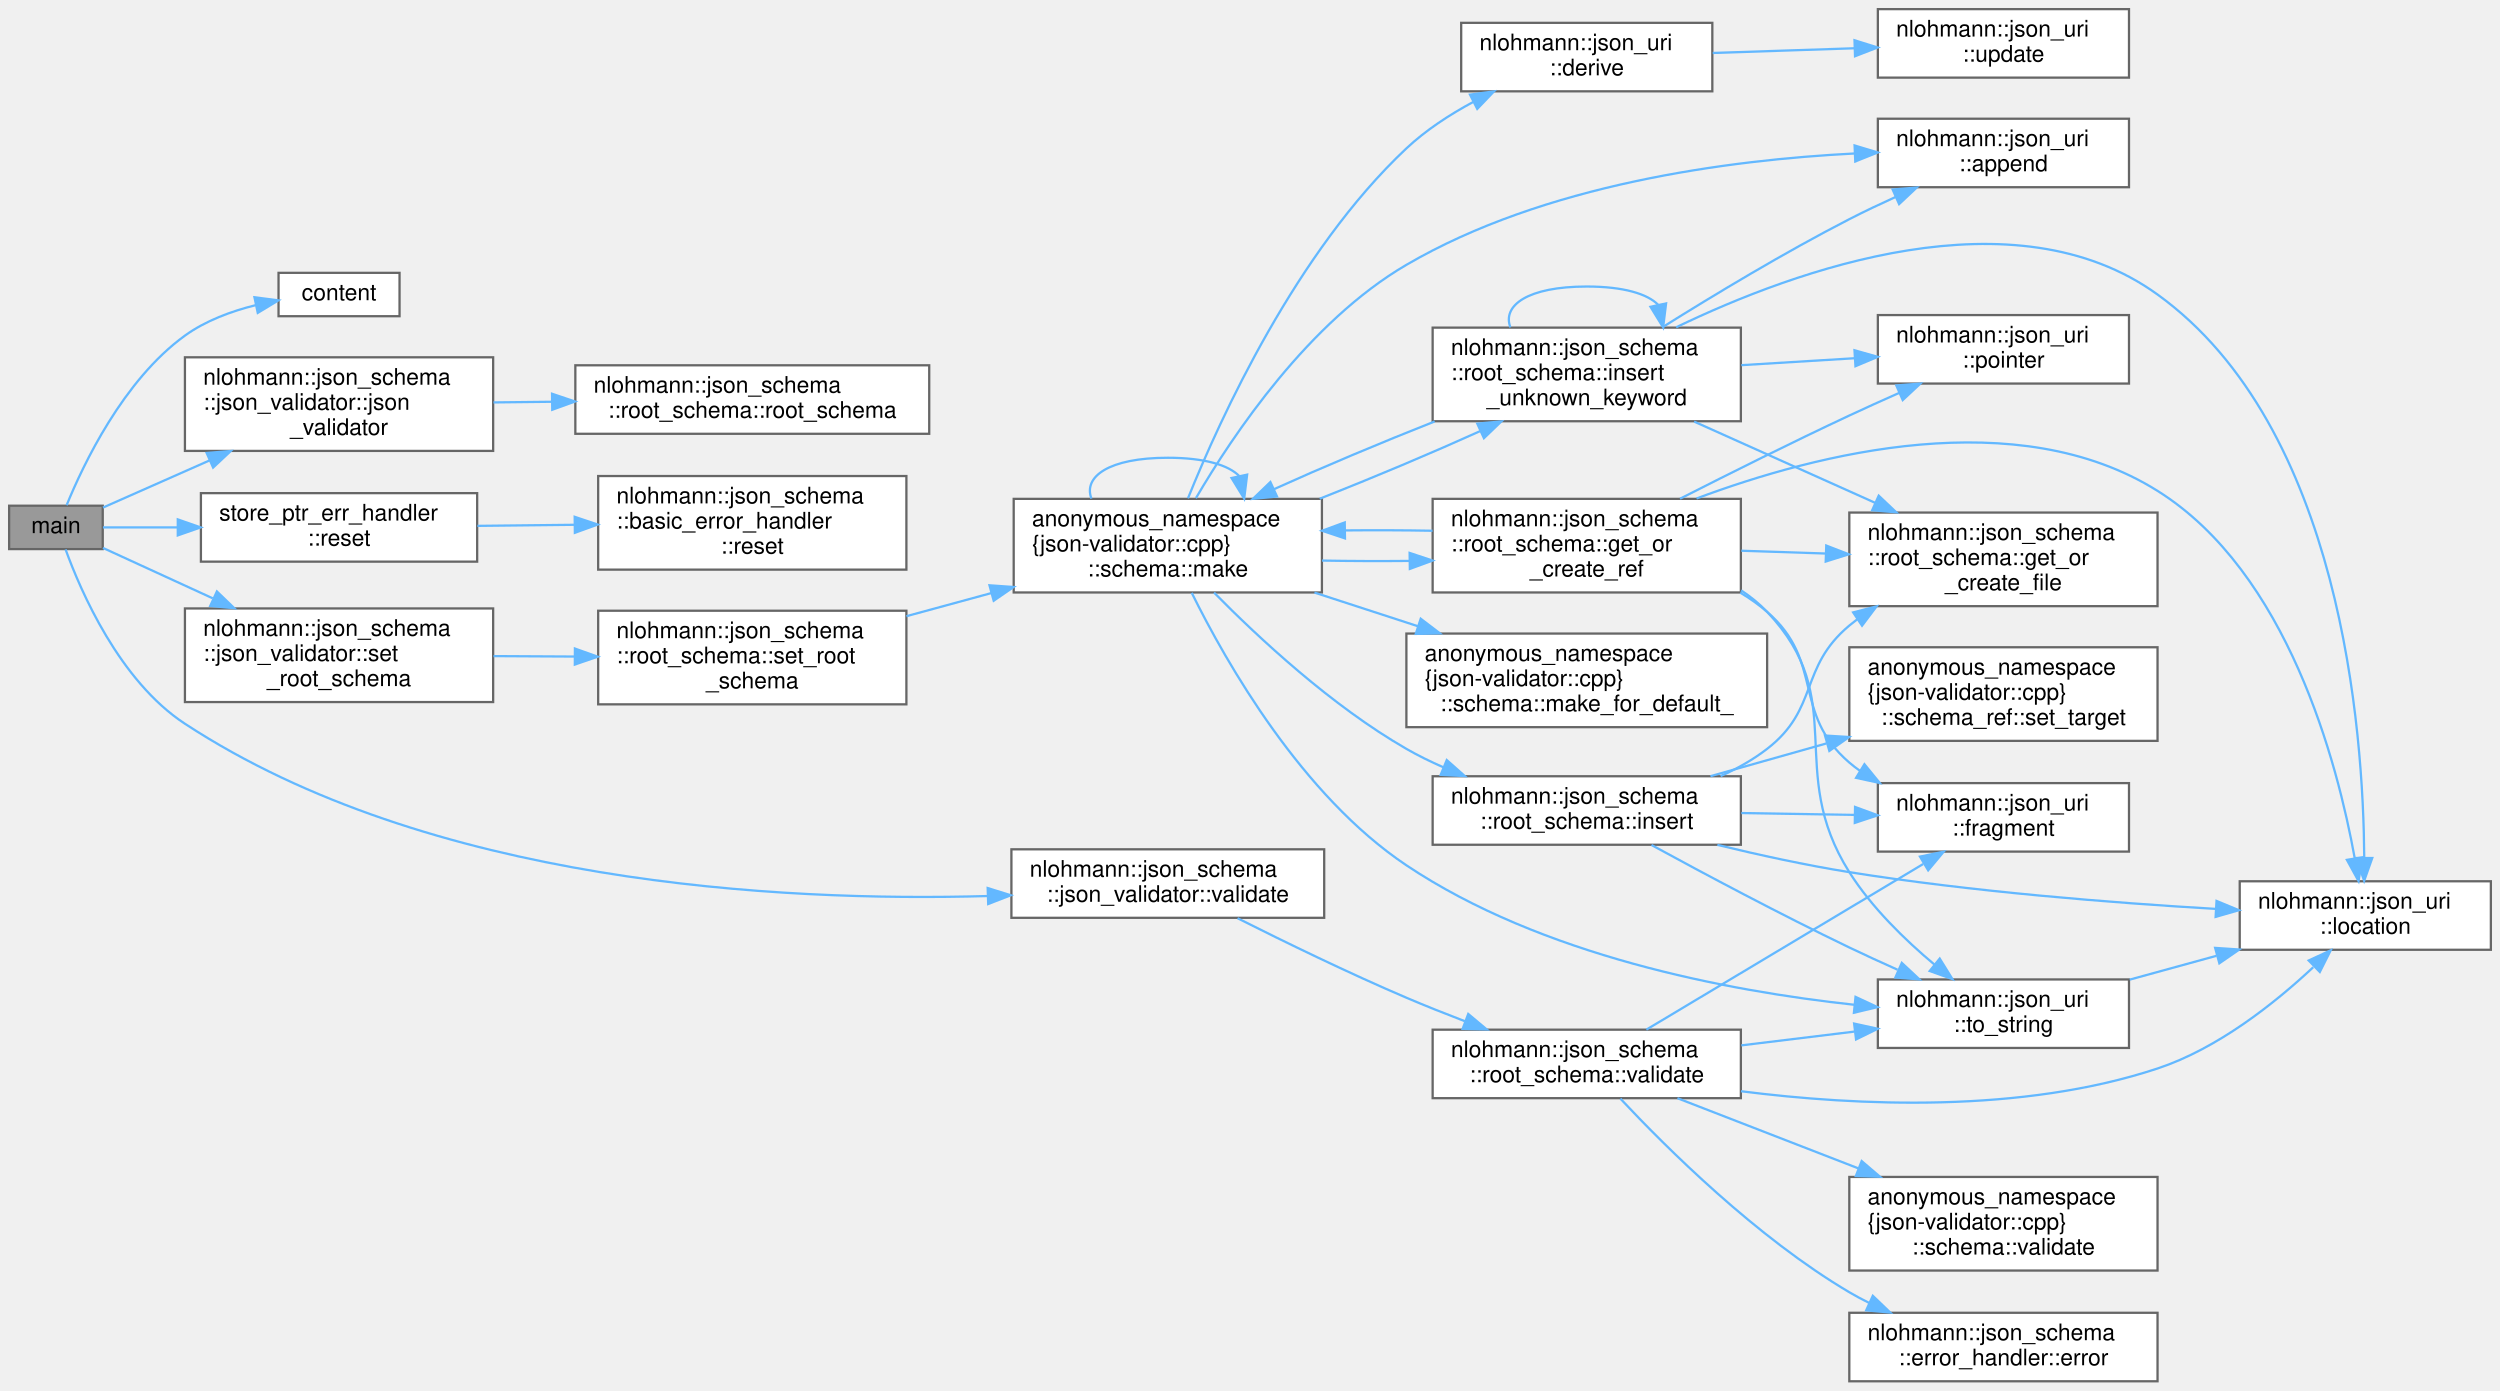
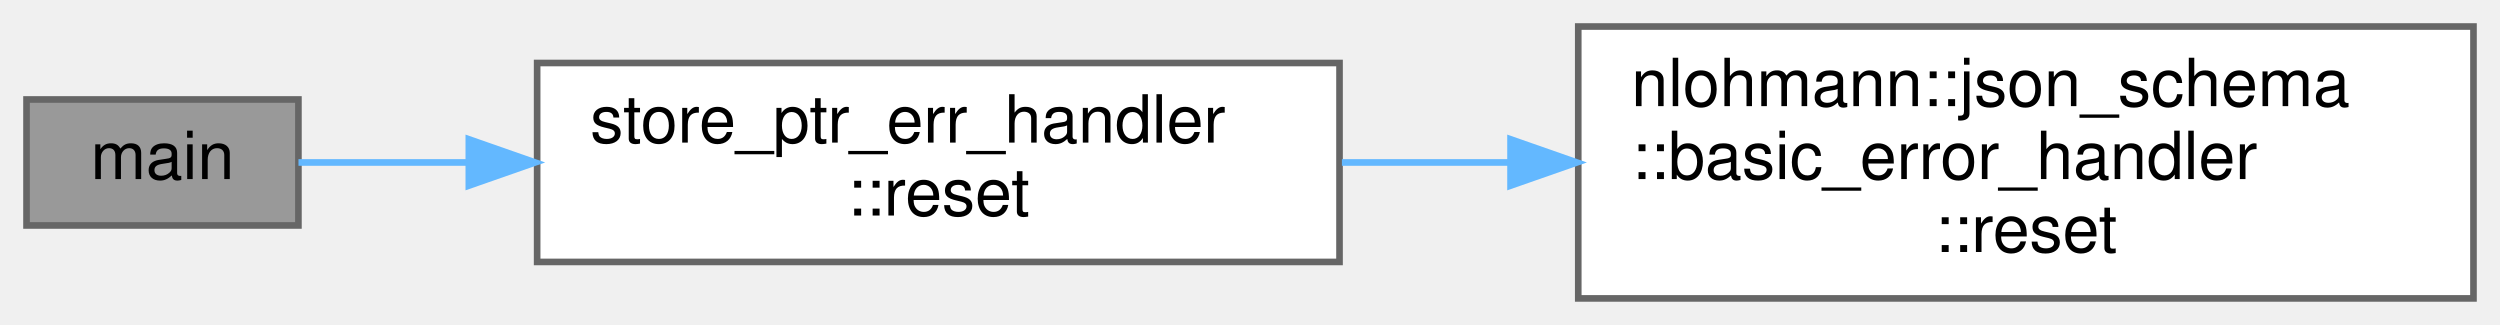
- <svg xmlns="http://www.w3.org/2000/svg" xmlns:xlink="http://www.w3.org/1999/xlink" width="1095pt" height="609pt" viewBox="0.00 0.00 1095.00 609.00">
-   <g id="graph0" class="graph" transform="scale(1 1) rotate(0) translate(4 605)">
+ <svg xmlns="http://www.w3.org/2000/svg" xmlns:xlink="http://www.w3.org/1999/xlink" width="377pt" height="49pt" viewBox="0.00 0.00 377.00 49.00">
+   <g id="graph0" class="graph" transform="scale(1 1) rotate(0) translate(4 45)">
    <g id="Node000001" class="node">
      <g id="a_Node000001">
        <a xlink:title=" ">
-           <polygon fill="#999999" stroke="#666666" points="41,-383.5 0,-383.5 0,-364.5 41,-364.5 41,-383.5" />
-           <text text-anchor="middle" x="20.5" y="-371.5" font-family="Helvetica,sans-Serif" font-size="10.00">main</text>
+           <polygon fill="#999999" stroke="#666666" points="41,-30 0,-30 0,-11 41,-11 41,-30" />
+           <text text-anchor="middle" x="20.5" y="-18" font-family="Helvetica,sans-Serif" font-size="10.00">main</text>
        </a>
      </g>
    </g>
    <g id="Node000002" class="node">
      <g id="a_Node000002">
-         <a xlink:href="binary-validation_8cpp.html#a8d1a5048d05f0864ffbc9534516e13a5" target="_top" xlink:title=" ">
-           <polygon fill="white" stroke="#666666" points="171,-485.5 118,-485.5 118,-466.5 171,-466.5 171,-485.5" />
-           <text text-anchor="middle" x="144.5" y="-473.5" font-family="Helvetica,sans-Serif" font-size="10.00">content</text>
+         <a xlink:href="classstore__ptr__err__handler.html#aa0d1c04e90196bbfe464de25bc2c8cf9" target="_top" xlink:title=" ">
+           <polygon fill="white" stroke="#666666" points="198,-35.5 77,-35.5 77,-5.5 198,-5.5 198,-35.5" />
+           <text text-anchor="start" x="85" y="-23.5" font-family="Helvetica,sans-Serif" font-size="10.00">store_ptr_err_handler</text>
+           <text text-anchor="middle" x="137.5" y="-12.5" font-family="Helvetica,sans-Serif" font-size="10.00">::reset</text>
        </a>
      </g>
    </g>
    <g id="edge1_Node000001_Node000002" class="edge">
      <g id="a_edge1_Node000001_Node000002">
        <a xlink:title=" ">
-           <path fill="none" stroke="#63b8ff" d="M25.18,-383.71C32.36,-401.31 49.94,-438.45 77,-458 86.04,-464.53 97.31,-468.69 107.99,-471.34" />
-           <polygon fill="#63b8ff" stroke="#63b8ff" points="107.45,-474.8 117.96,-473.45 108.9,-467.96 107.45,-474.8" />
+           <path fill="none" stroke="#63b8ff" d="M41.01,-20.5C48.35,-20.5 57.19,-20.5 66.48,-20.5" />
+           <polygon fill="#63b8ff" stroke="#63b8ff" points="66.7,-24 76.7,-20.5 66.7,-17 66.7,-24" />
        </a>
      </g>
    </g>
    <g id="Node000003" class="node">
      <g id="a_Node000003">
-         <a xlink:href="classnlohmann_1_1json__schema_1_1json__validator.html#aa0aea93f3507f78008cba94fb7e81799" target="_top" xlink:title=" ">
-           <polygon fill="white" stroke="#666666" points="212,-448.5 77,-448.5 77,-407.5 212,-407.5 212,-448.5" />
-           <text text-anchor="start" x="85" y="-436.5" font-family="Helvetica,sans-Serif" font-size="10.00">nlohmann::json_schema</text>
-           <text text-anchor="start" x="85" y="-425.5" font-family="Helvetica,sans-Serif" font-size="10.00">::json_validator::json</text>
-           <text text-anchor="middle" x="144.5" y="-414.5" font-family="Helvetica,sans-Serif" font-size="10.00">_validator</text>
+         <a xlink:href="classnlohmann_1_1json__schema_1_1basic__error__handler.html#ac174744b79e01d843276b3c47d5b62ad" target="_top" xlink:title=" ">
+           <polygon fill="white" stroke="#666666" points="369,-41 234,-41 234,0 369,0 369,-41" />
+           <text text-anchor="start" x="242" y="-29" font-family="Helvetica,sans-Serif" font-size="10.00">nlohmann::json_schema</text>
+           <text text-anchor="start" x="242" y="-18" font-family="Helvetica,sans-Serif" font-size="10.00">::basic_error_handler</text>
+           <text text-anchor="middle" x="301.5" y="-7" font-family="Helvetica,sans-Serif" font-size="10.00">::reset</text>
        </a>
      </g>
    </g>
-     <g id="edge2_Node000001_Node000003" class="edge">
-       <g id="a_edge2_Node000001_Node000003">
+     <g id="edge2_Node000002_Node000003" class="edge">
+       <g id="a_edge2_Node000002_Node000003">
        <a xlink:title=" ">
-           <path fill="none" stroke="#63b8ff" d="M41.1,-382.68C53.83,-388.31 71.12,-395.96 87.86,-403.37" />
-           <polygon fill="#63b8ff" stroke="#63b8ff" points="86.51,-406.6 97.07,-407.45 89.34,-400.2 86.51,-406.6" />
-         </a>
-       </g>
-     </g>
-     <g id="Node000005" class="node">
-       <g id="a_Node000005">
-         <a xlink:href="classstore__ptr__err__handler.html#aa0d1c04e90196bbfe464de25bc2c8cf9" target="_top" xlink:title=" ">
-           <polygon fill="white" stroke="#666666" points="205,-389 84,-389 84,-359 205,-359 205,-389" />
-           <text text-anchor="start" x="92" y="-377" font-family="Helvetica,sans-Serif" font-size="10.00">store_ptr_err_handler</text>
-           <text text-anchor="middle" x="144.5" y="-366" font-family="Helvetica,sans-Serif" font-size="10.00">::reset</text>
-         </a>
-       </g>
-     </g>
-     <g id="edge4_Node000001_Node000005" class="edge">
-       <g id="a_edge4_Node000001_Node000005">
-         <a xlink:title=" ">
-           <path fill="none" stroke="#63b8ff" d="M41.1,-374C50.26,-374 61.77,-374 73.74,-374" />
-           <polygon fill="#63b8ff" stroke="#63b8ff" points="73.87,-377.5 83.87,-374 73.87,-370.5 73.87,-377.5" />
-         </a>
-       </g>
-     </g>
-     <g id="Node000007" class="node">
-       <g id="a_Node000007">
-         <a xlink:href="classnlohmann_1_1json__schema_1_1json__validator.html#a13e1d3029c8953bb9c7d1879382edb03" target="_top" xlink:title=" ">
-           <polygon fill="white" stroke="#666666" points="212,-338.5 77,-338.5 77,-297.5 212,-297.5 212,-338.5" />
-           <text text-anchor="start" x="85" y="-326.5" font-family="Helvetica,sans-Serif" font-size="10.00">nlohmann::json_schema</text>
-           <text text-anchor="start" x="85" y="-315.5" font-family="Helvetica,sans-Serif" font-size="10.00">::json_validator::set</text>
-           <text text-anchor="middle" x="144.5" y="-304.5" font-family="Helvetica,sans-Serif" font-size="10.00">_root_schema</text>
-         </a>
-       </g>
-     </g>
-     <g id="edge6_Node000001_Node000007" class="edge">
-       <g id="a_edge6_Node000001_Node000007">
-         <a xlink:title=" ">
-           <path fill="none" stroke="#63b8ff" d="M41.1,-365C54.17,-359 72.05,-350.8 89.2,-342.92" />
-           <polygon fill="#63b8ff" stroke="#63b8ff" points="91,-345.95 98.63,-338.6 88.08,-339.59 91,-345.95" />
-         </a>
-       </g>
-     </g>
-     <g id="Node000023" class="node">
-       <g id="a_Node000023">
-         <a xlink:href="classnlohmann_1_1json__schema_1_1json__validator.html#ae330a21f43f257fec1d8109f51827706" target="_top" xlink:title=" ">
-           <polygon fill="white" stroke="#666666" points="576,-233 439,-233 439,-203 576,-203 576,-233" />
-           <text text-anchor="start" x="447" y="-221" font-family="Helvetica,sans-Serif" font-size="10.00">nlohmann::json_schema</text>
-           <text text-anchor="middle" x="507.5" y="-210" font-family="Helvetica,sans-Serif" font-size="10.00">::json_validator::validate</text>
-         </a>
-       </g>
-     </g>
-     <g id="edge36_Node000001_Node000023" class="edge">
-       <g id="a_edge36_Node000001_Node000023">
-         <a xlink:title=" ">
-           <path fill="none" stroke="#63b8ff" d="M24.72,-364.35C31.33,-346.13 48.31,-306.78 77,-288 183.93,-218 337.07,-209.95 428.67,-212.54" />
-           <polygon fill="#63b8ff" stroke="#63b8ff" points="428.6,-216.04 438.71,-212.87 428.83,-209.04 428.6,-216.04" />
-         </a>
-       </g>
-     </g>
-     <g id="Node000004" class="node">
-       <g id="a_Node000004">
-         <a xlink:href="classnlohmann_1_1json__schema_1_1root__schema.html#a704eaa54aca1f78a311687562421829f" target="_top" xlink:title=" ">
-           <polygon fill="white" stroke="#666666" points="403,-445 248,-445 248,-415 403,-415 403,-445" />
-           <text text-anchor="start" x="256" y="-433" font-family="Helvetica,sans-Serif" font-size="10.00">nlohmann::json_schema</text>
-           <text text-anchor="middle" x="325.5" y="-422" font-family="Helvetica,sans-Serif" font-size="10.00">::root_schema::root_schema</text>
-         </a>
-       </g>
-     </g>
-     <g id="edge3_Node000003_Node000004" class="edge">
-       <g id="a_edge3_Node000003_Node000004">
-         <a xlink:title=" ">
-           <path fill="none" stroke="#63b8ff" d="M212.15,-428.74C220.51,-428.84 229.16,-428.93 237.77,-429.03" />
-           <polygon fill="#63b8ff" stroke="#63b8ff" points="237.8,-432.53 247.84,-429.14 237.88,-425.53 237.8,-432.53" />
-         </a>
-       </g>
-     </g>
-     <g id="Node000006" class="node">
-       <g id="a_Node000006">
-         <a xlink:href="classnlohmann_1_1json__schema_1_1basic__error__handler.html#ac174744b79e01d843276b3c47d5b62ad" target="_top" xlink:title=" ">
-           <polygon fill="white" stroke="#666666" points="393,-396.5 258,-396.5 258,-355.5 393,-355.5 393,-396.5" />
-           <text text-anchor="start" x="266" y="-384.5" font-family="Helvetica,sans-Serif" font-size="10.00">nlohmann::json_schema</text>
-           <text text-anchor="start" x="266" y="-373.5" font-family="Helvetica,sans-Serif" font-size="10.00">::basic_error_handler</text>
-           <text text-anchor="middle" x="325.5" y="-362.5" font-family="Helvetica,sans-Serif" font-size="10.00">::reset</text>
-         </a>
-       </g>
-     </g>
-     <g id="edge5_Node000005_Node000006" class="edge">
-       <g id="a_edge5_Node000005_Node000006">
-         <a xlink:title=" ">
-           <path fill="none" stroke="#63b8ff" d="M205.1,-374.67C218.69,-374.82 233.31,-374.98 247.51,-375.14" />
-           <polygon fill="#63b8ff" stroke="#63b8ff" points="247.71,-378.64 257.75,-375.25 247.79,-371.64 247.71,-378.64" />
-         </a>
-       </g>
-     </g>
-     <g id="Node000008" class="node">
-       <g id="a_Node000008">
-         <a xlink:href="classnlohmann_1_1json__schema_1_1root__schema.html#aa92bf9509db49548416a244fb4528e3c" target="_top" xlink:title=" ">
-           <polygon fill="white" stroke="#666666" points="393,-337.5 258,-337.5 258,-296.5 393,-296.5 393,-337.5" />
-           <text text-anchor="start" x="266" y="-325.5" font-family="Helvetica,sans-Serif" font-size="10.00">nlohmann::json_schema</text>
-           <text text-anchor="start" x="266" y="-314.5" font-family="Helvetica,sans-Serif" font-size="10.00">::root_schema::set_root</text>
-           <text text-anchor="middle" x="325.5" y="-303.5" font-family="Helvetica,sans-Serif" font-size="10.00">_schema</text>
-         </a>
-       </g>
-     </g>
-     <g id="edge7_Node000007_Node000008" class="edge">
-       <g id="a_edge7_Node000007_Node000008">
-         <a xlink:title=" ">
-           <path fill="none" stroke="#63b8ff" d="M212.15,-317.63C223.68,-317.56 235.76,-317.5 247.54,-317.43" />
-           <polygon fill="#63b8ff" stroke="#63b8ff" points="247.81,-320.93 257.79,-317.37 247.77,-313.93 247.81,-320.93" />
-         </a>
-       </g>
-     </g>
-     <g id="Node000009" class="node">
-       <g id="a_Node000009">
-         <a xlink:href="classanonymous__namespace_02json-validator_8cpp_03_1_1schema.html#aafee860997369c77204d5b1a7d095c3f" target="_top" xlink:title=" ">
-           <polygon fill="white" stroke="#666666" points="575,-386.5 440,-386.5 440,-345.5 575,-345.5 575,-386.5" />
-           <text text-anchor="start" x="448" y="-374.5" font-family="Helvetica,sans-Serif" font-size="10.00">anonymous_namespace</text>
-           <text text-anchor="start" x="448" y="-363.5" font-family="Helvetica,sans-Serif" font-size="10.00">{json-validator::cpp}</text>
-           <text text-anchor="middle" x="507.5" y="-352.5" font-family="Helvetica,sans-Serif" font-size="10.00">::schema::make</text>
-         </a>
-       </g>
-     </g>
-     <g id="edge8_Node000008_Node000009" class="edge">
-       <g id="a_edge8_Node000008_Node000009">
-         <a xlink:title=" ">
-           <path fill="none" stroke="#63b8ff" d="M393.01,-335.11C405.1,-338.4 417.8,-341.85 430.15,-345.22" />
-           <polygon fill="#63b8ff" stroke="#63b8ff" points="429.39,-348.64 439.96,-347.89 431.23,-341.88 429.39,-348.64" />
-         </a>
-       </g>
-     </g>
-     <g id="edge33_Node000009_Node000009" class="edge">
-       <g id="a_edge33_Node000009_Node000009">
-         <a xlink:title=" ">
-           <path fill="none" stroke="#63b8ff" d="M474.05,-386.6C470.4,-396.15 481.55,-404.5 507.5,-404.5 523.72,-404.5 534.16,-401.24 538.81,-396.46" />
-           <polygon fill="#63b8ff" stroke="#63b8ff" points="542.25,-397.11 540.95,-386.6 535.41,-395.63 542.25,-397.11" />
-         </a>
-       </g>
-     </g>
-     <g id="Node000010" class="node">
-       <g id="a_Node000010">
-         <a xlink:href="classnlohmann_1_1json__uri.html#acef9db8f1ac5317e1f124453d9587938" target="_top" xlink:title=" ">
-           <polygon fill="white" stroke="#666666" points="928.5,-553 818.5,-553 818.5,-523 928.5,-523 928.5,-553" />
-           <text text-anchor="start" x="826.5" y="-541" font-family="Helvetica,sans-Serif" font-size="10.00">nlohmann::json_uri</text>
-           <text text-anchor="middle" x="873.5" y="-530" font-family="Helvetica,sans-Serif" font-size="10.00">::append</text>
-         </a>
-       </g>
-     </g>
-     <g id="edge9_Node000009_Node000010" class="edge">
-       <g id="a_edge9_Node000009_Node000010">
-         <a xlink:title=" ">
-           <path fill="none" stroke="#63b8ff" d="M519.8,-386.79C536.2,-414.82 569.34,-464.09 612,-489 672.42,-524.29 752.95,-534.94 808.4,-537.78" />
-           <polygon fill="#63b8ff" stroke="#63b8ff" points="808.31,-541.28 818.45,-538.22 808.61,-534.28 808.31,-541.28" />
-         </a>
-       </g>
-     </g>
-     <g id="Node000011" class="node">
-       <g id="a_Node000011">
-         <a xlink:href="classnlohmann_1_1json__uri.html#ab601a9e32d487e9484f12c57ec1befc1" target="_top" xlink:title=" ">
-           <polygon fill="white" stroke="#666666" points="746,-595 636,-595 636,-565 746,-565 746,-595" />
-           <text text-anchor="start" x="644" y="-583" font-family="Helvetica,sans-Serif" font-size="10.00">nlohmann::json_uri</text>
-           <text text-anchor="middle" x="691" y="-572" font-family="Helvetica,sans-Serif" font-size="10.00">::derive</text>
-         </a>
-       </g>
-     </g>
-     <g id="edge10_Node000009_Node000011" class="edge">
-       <g id="a_edge10_Node000009_Node000011">
-         <a xlink:title=" ">
-           <path fill="none" stroke="#63b8ff" d="M516.33,-386.73C530.59,-422.13 563.83,-494.76 612,-540 620.49,-547.98 630.89,-554.76 641.28,-560.35" />
-           <polygon fill="#63b8ff" stroke="#63b8ff" points="639.86,-563.56 650.36,-564.96 643.03,-557.31 639.86,-563.56" />
-         </a>
-       </g>
-     </g>
-     <g id="Node000013" class="node">
-       <g id="a_Node000013">
-         <a xlink:href="classnlohmann_1_1json__schema_1_1root__schema.html#a7e890c03f941280b76fbdb4d5bb73065" target="_top" xlink:title=" ">
-           <polygon fill="white" stroke="#666666" points="758.5,-386.5 623.5,-386.5 623.5,-345.5 758.5,-345.5 758.5,-386.5" />
-           <text text-anchor="start" x="631.5" y="-374.5" font-family="Helvetica,sans-Serif" font-size="10.00">nlohmann::json_schema</text>
-           <text text-anchor="start" x="631.5" y="-363.5" font-family="Helvetica,sans-Serif" font-size="10.00">::root_schema::get_or</text>
-           <text text-anchor="middle" x="691" y="-352.5" font-family="Helvetica,sans-Serif" font-size="10.00">_create_ref</text>
-         </a>
-       </g>
-     </g>
-     <g id="edge12_Node000009_Node000013" class="edge">
-       <g id="a_edge12_Node000009_Node000013">
-         <a xlink:title=" ">
-           <path fill="none" stroke="#63b8ff" d="M575.05,-359.47C587.51,-359.24 600.62,-359.19 613.35,-359.32" />
-           <polygon fill="#63b8ff" stroke="#63b8ff" points="613.41,-362.82 623.45,-359.47 613.51,-355.82 613.41,-362.82" />
-         </a>
-       </g>
-     </g>
-     <g id="Node000018" class="node">
-       <g id="a_Node000018">
-         <a xlink:href="classnlohmann_1_1json__uri.html#a416eb06b53676b215761f43200da309f" target="_top" xlink:title=" ">
-           <polygon fill="white" stroke="#666666" points="928.5,-176 818.5,-176 818.5,-146 928.5,-146 928.5,-176" />
-           <text text-anchor="start" x="826.5" y="-164" font-family="Helvetica,sans-Serif" font-size="10.00">nlohmann::json_uri</text>
-           <text text-anchor="middle" x="873.5" y="-153" font-family="Helvetica,sans-Serif" font-size="10.00">::to_string</text>
-         </a>
-       </g>
-     </g>
-     <g id="edge35_Node000009_Node000018" class="edge">
-       <g id="a_edge35_Node000009_Node000018">
-         <a xlink:title=" ">
-           <path fill="none" stroke="#63b8ff" d="M517.98,-345.33C533.25,-314.44 566.27,-256.58 612,-226 671.09,-186.49 752.23,-170.98 808.17,-164.91" />
-           <polygon fill="#63b8ff" stroke="#63b8ff" points="808.72,-168.37 818.32,-163.88 808.01,-161.41 808.72,-168.37" />
-         </a>
-       </g>
-     </g>
-     <g id="Node000019" class="node">
-       <g id="a_Node000019">
-         <a xlink:href="classnlohmann_1_1json__schema_1_1root__schema.html#a685904131f0693e56f14a9e9db5f044e" target="_top" xlink:title=" ">
-           <polygon fill="white" stroke="#666666" points="758.5,-265 623.5,-265 623.5,-235 758.5,-235 758.5,-265" />
-           <text text-anchor="start" x="631.5" y="-253" font-family="Helvetica,sans-Serif" font-size="10.00">nlohmann::json_schema</text>
-           <text text-anchor="middle" x="691" y="-242" font-family="Helvetica,sans-Serif" font-size="10.00">::root_schema::insert</text>
-         </a>
-       </g>
-     </g>
-     <g id="edge20_Node000009_Node000019" class="edge">
-       <g id="a_edge20_Node000009_Node000019">
-         <a xlink:title=" ">
-           <path fill="none" stroke="#63b8ff" d="M527.75,-345.44C547.32,-325.56 579.33,-295.78 612,-277 617.09,-274.07 622.56,-271.39 628.14,-268.95" />
-           <polygon fill="#63b8ff" stroke="#63b8ff" points="629.68,-272.1 637.6,-265.07 627.02,-265.62 629.68,-272.1" />
-         </a>
-       </g>
-     </g>
-     <g id="Node000021" class="node">
-       <g id="a_Node000021">
-         <a xlink:href="classnlohmann_1_1json__schema_1_1root__schema.html#a4c543fe7b89e76b3fdd17a6883696238" target="_top" xlink:title=" ">
-           <polygon fill="white" stroke="#666666" points="758.5,-461.5 623.5,-461.5 623.5,-420.5 758.5,-420.5 758.5,-461.5" />
-           <text text-anchor="start" x="631.5" y="-449.5" font-family="Helvetica,sans-Serif" font-size="10.00">nlohmann::json_schema</text>
-           <text text-anchor="start" x="631.5" y="-438.5" font-family="Helvetica,sans-Serif" font-size="10.00">::root_schema::insert</text>
-           <text text-anchor="middle" x="691" y="-427.5" font-family="Helvetica,sans-Serif" font-size="10.00">_unknown_keyword</text>
-         </a>
-       </g>
-     </g>
-     <g id="edge26_Node000009_Node000021" class="edge">
-       <g id="a_edge26_Node000009_Node000021">
-         <a xlink:title=" ">
-           <path fill="none" stroke="#63b8ff" d="M574.03,-386.56C597.38,-395.76 623.15,-406.6 644.45,-416.24" />
-           <polygon fill="#63b8ff" stroke="#63b8ff" points="643.05,-419.44 653.6,-420.43 645.96,-413.08 643.05,-419.44" />
-         </a>
-       </g>
-     </g>
-     <g id="Node000022" class="node">
-       <g id="a_Node000022">
-         <a xlink:href="classanonymous__namespace_02json-validator_8cpp_03_1_1schema.html#a6ba2d224dd0a4372ac03f679de8316bd" target="_top" xlink:title=" ">
-           <polygon fill="white" stroke="#666666" points="770,-327.5 612,-327.5 612,-286.5 770,-286.5 770,-327.5" />
-           <text text-anchor="start" x="620" y="-315.5" font-family="Helvetica,sans-Serif" font-size="10.00">anonymous_namespace</text>
-           <text text-anchor="start" x="620" y="-304.5" font-family="Helvetica,sans-Serif" font-size="10.00">{json-validator::cpp}</text>
-           <text text-anchor="middle" x="691" y="-293.5" font-family="Helvetica,sans-Serif" font-size="10.00">::schema::make_for_default_</text>
-         </a>
-       </g>
-     </g>
-     <g id="edge34_Node000009_Node000022" class="edge">
-       <g id="a_edge34_Node000009_Node000022">
-         <a xlink:title=" ">
-           <path fill="none" stroke="#63b8ff" d="M571.73,-345.45C586.33,-340.7 601.98,-335.61 616.96,-330.74" />
-           <polygon fill="#63b8ff" stroke="#63b8ff" points="618.27,-334 626.69,-327.58 616.1,-327.34 618.27,-334" />
-         </a>
-       </g>
-     </g>
-     <g id="Node000012" class="node">
-       <g id="a_Node000012">
-         <a xlink:href="classnlohmann_1_1json__uri.html#a6a73807e46532b22e02ae6602cdedcdc" target="_top" xlink:title=" ">
-           <polygon fill="white" stroke="#666666" points="928.5,-601 818.5,-601 818.5,-571 928.5,-571 928.5,-601" />
-           <text text-anchor="start" x="826.5" y="-589" font-family="Helvetica,sans-Serif" font-size="10.00">nlohmann::json_uri</text>
-           <text text-anchor="middle" x="873.5" y="-578" font-family="Helvetica,sans-Serif" font-size="10.00">::update</text>
-         </a>
-       </g>
-     </g>
-     <g id="edge11_Node000011_Node000012" class="edge">
-       <g id="a_edge11_Node000011_Node000012">
-         <a xlink:title=" ">
-           <path fill="none" stroke="#63b8ff" d="M746.16,-581.8C765.7,-582.45 787.95,-583.19 808.27,-583.86" />
-           <polygon fill="#63b8ff" stroke="#63b8ff" points="808.27,-587.37 818.38,-584.2 808.5,-580.37 808.27,-587.37" />
-         </a>
-       </g>
-     </g>
-     <g id="edge16_Node000013_Node000009" class="edge">
-       <g id="a_edge16_Node000013_Node000009">
-         <a xlink:title=" ">
-           <path fill="none" stroke="#63b8ff" d="M623.45,-372.53C611,-372.76 597.89,-372.81 585.16,-372.68" />
-           <polygon fill="#63b8ff" stroke="#63b8ff" points="585.1,-369.18 575.05,-372.53 585,-376.18 585.1,-369.18" />
-         </a>
-       </g>
-     </g>
-     <g id="Node000014" class="node">
-       <g id="a_Node000014">
-         <a xlink:href="classnlohmann_1_1json__uri.html#a21ba5d6a76804eabd867a2d03370c945" target="_top" xlink:title=" ">
-           <polygon fill="white" stroke="#666666" points="928.5,-262 818.5,-262 818.5,-232 928.5,-232 928.5,-262" />
-           <text text-anchor="start" x="826.5" y="-250" font-family="Helvetica,sans-Serif" font-size="10.00">nlohmann::json_uri</text>
-           <text text-anchor="middle" x="873.5" y="-239" font-family="Helvetica,sans-Serif" font-size="10.00">::fragment</text>
-         </a>
-       </g>
-     </g>
-     <g id="edge13_Node000013_Node000014" class="edge">
-       <g id="a_edge13_Node000013_Node000014">
-         <a xlink:title=" ">
-           <path fill="none" stroke="#63b8ff" d="M758.24,-345.43C762.42,-342.92 766.4,-340.12 770,-337 795.26,-315.13 780.64,-292.75 806,-271 807.5,-269.71 809.08,-268.49 810.72,-267.33" />
-           <polygon fill="#63b8ff" stroke="#63b8ff" points="812.62,-270.27 819.32,-262.06 808.96,-264.3 812.62,-270.27" />
-         </a>
-       </g>
-     </g>
-     <g id="Node000015" class="node">
-       <g id="a_Node000015">
-         <a xlink:href="classnlohmann_1_1json__schema_1_1root__schema.html#a4e3471b8e7c245a72c469b7695d2d327" target="_top" xlink:title=" ">
-           <polygon fill="white" stroke="#666666" points="941,-380.5 806,-380.5 806,-339.5 941,-339.5 941,-380.5" />
-           <text text-anchor="start" x="814" y="-368.5" font-family="Helvetica,sans-Serif" font-size="10.00">nlohmann::json_schema</text>
-           <text text-anchor="start" x="814" y="-357.5" font-family="Helvetica,sans-Serif" font-size="10.00">::root_schema::get_or</text>
-           <text text-anchor="middle" x="873.5" y="-346.5" font-family="Helvetica,sans-Serif" font-size="10.00">_create_file</text>
-         </a>
-       </g>
-     </g>
-     <g id="edge14_Node000013_Node000015" class="edge">
-       <g id="a_edge14_Node000013_Node000015">
-         <a xlink:title=" ">
-           <path fill="none" stroke="#63b8ff" d="M758.7,-363.78C770.7,-363.38 783.3,-362.96 795.57,-362.56" />
-           <polygon fill="#63b8ff" stroke="#63b8ff" points="795.9,-366.05 805.77,-362.22 795.66,-359.05 795.9,-366.05" />
-         </a>
-       </g>
-     </g>
-     <g id="Node000016" class="node">
-       <g id="a_Node000016">
-         <a xlink:href="classnlohmann_1_1json__uri.html#a63674f908919cb2496e772e864be35de" target="_top" xlink:title=" ">
-           <polygon fill="white" stroke="#666666" points="1087,-219 977,-219 977,-189 1087,-189 1087,-219" />
-           <text text-anchor="start" x="985" y="-207" font-family="Helvetica,sans-Serif" font-size="10.00">nlohmann::json_uri</text>
-           <text text-anchor="middle" x="1032" y="-196" font-family="Helvetica,sans-Serif" font-size="10.00">::location</text>
-         </a>
-       </g>
-     </g>
-     <g id="edge15_Node000013_Node000016" class="edge">
-       <g id="a_edge15_Node000013_Node000016">
-         <a xlink:title=" ">
-           <path fill="none" stroke="#63b8ff" d="M739.08,-386.66C792.31,-406.58 879.55,-428.53 941,-390 998.04,-354.24 1019.81,-270.95 1027.38,-229.04" />
-           <polygon fill="#63b8ff" stroke="#63b8ff" points="1030.84,-229.53 1029.04,-219.09 1023.94,-228.38 1030.84,-229.53" />
-         </a>
-       </g>
-     </g>
-     <g id="Node000017" class="node">
-       <g id="a_Node000017">
-         <a xlink:href="classnlohmann_1_1json__uri.html#ab01bdcb8bf65ee07703d1ccb69c9f3ee" target="_top" xlink:title=" ">
-           <polygon fill="white" stroke="#666666" points="928.5,-467 818.5,-467 818.5,-437 928.5,-437 928.5,-467" />
-           <text text-anchor="start" x="826.5" y="-455" font-family="Helvetica,sans-Serif" font-size="10.00">nlohmann::json_uri</text>
-           <text text-anchor="middle" x="873.5" y="-444" font-family="Helvetica,sans-Serif" font-size="10.00">::pointer</text>
-         </a>
-       </g>
-     </g>
-     <g id="edge17_Node000013_Node000017" class="edge">
-       <g id="a_edge17_Node000013_Node000017">
-         <a xlink:title=" ">
-           <path fill="none" stroke="#63b8ff" d="M731.85,-386.56C753.62,-397.64 781.15,-411.38 806,-423 813.06,-426.3 820.59,-429.7 827.95,-432.96" />
-           <polygon fill="#63b8ff" stroke="#63b8ff" points="826.58,-436.18 837.14,-436.99 829.39,-429.77 826.58,-436.18" />
-         </a>
-       </g>
-     </g>
-     <g id="edge18_Node000013_Node000018" class="edge">
-       <g id="a_edge18_Node000013_Node000018">
-         <a xlink:title=" ">
-           <path fill="none" stroke="#63b8ff" d="M758.6,-346.43C762.75,-343.68 766.61,-340.56 770,-337 806.62,-298.5 777.64,-267.93 806,-223 815.77,-207.53 830.33,-193.35 843.34,-182.47" />
-           <polygon fill="#63b8ff" stroke="#63b8ff" points="845.6,-185.15 851.18,-176.14 841.2,-179.7 845.6,-185.15" />
-         </a>
-       </g>
-     </g>
-     <g id="edge19_Node000018_Node000016" class="edge">
-       <g id="a_edge19_Node000018_Node000016">
-         <a xlink:title=" ">
-           <path fill="none" stroke="#63b8ff" d="M928.8,-175.92C941.06,-179.29 954.19,-182.89 966.81,-186.36" />
-           <polygon fill="#63b8ff" stroke="#63b8ff" points="966.23,-189.83 976.8,-189.11 968.08,-183.08 966.23,-189.83" />
-         </a>
-       </g>
-     </g>
-     <g id="edge21_Node000019_Node000014" class="edge">
-       <g id="a_edge21_Node000019_Node000014">
-         <a xlink:title=" ">
-           <path fill="none" stroke="#63b8ff" d="M758.7,-248.89C774.85,-248.62 792.07,-248.34 808.11,-248.07" />
-           <polygon fill="#63b8ff" stroke="#63b8ff" points="808.51,-251.56 818.45,-247.9 808.4,-244.57 808.51,-251.56" />
-         </a>
-       </g>
-     </g>
-     <g id="edge22_Node000019_Node000015" class="edge">
-       <g id="a_edge22_Node000019_Node000015">
-         <a xlink:title=" ">
-           <path fill="none" stroke="#63b8ff" d="M749.62,-265.06C756.87,-268.33 763.88,-272.27 770,-277 792.82,-294.64 783.88,-312.48 806,-331 807.15,-331.96 808.33,-332.89 809.54,-333.8" />
-           <polygon fill="#63b8ff" stroke="#63b8ff" points="807.68,-336.77 817.94,-339.41 811.57,-330.95 807.68,-336.77" />
-         </a>
-       </g>
-     </g>
-     <g id="edge23_Node000019_Node000016" class="edge">
-       <g id="a_edge23_Node000019_Node000016">
-         <a xlink:title=" ">
-           <path fill="none" stroke="#63b8ff" d="M748.2,-234.94C766.52,-230.5 787.02,-226.03 806,-223 859.69,-214.42 921.25,-209.56 966.39,-206.91" />
-           <polygon fill="#63b8ff" stroke="#63b8ff" points="966.84,-210.39 976.63,-206.33 966.44,-203.4 966.84,-210.39" />
-         </a>
-       </g>
-     </g>
-     <g id="edge25_Node000019_Node000018" class="edge">
-       <g id="a_edge25_Node000019_Node000018">
-         <a xlink:title=" ">
-           <path fill="none" stroke="#63b8ff" d="M719.36,-234.88C742.27,-222.39 775.96,-204.43 806,-190 812.79,-186.74 820.04,-183.42 827.16,-180.24" />
-           <polygon fill="#63b8ff" stroke="#63b8ff" points="828.99,-183.26 836.73,-176.02 826.17,-176.85 828.99,-183.26" />
-         </a>
-       </g>
-     </g>
-     <g id="Node000020" class="node">
-       <g id="a_Node000020">
-         <a xlink:href="classanonymous__namespace_02json-validator_8cpp_03_1_1schema__ref.html#ae191a0c47357ebad5942fbab77135375" target="_top" xlink:title=" ">
-           <polygon fill="white" stroke="#666666" points="941,-321.5 806,-321.5 806,-280.5 941,-280.5 941,-321.5" />
-           <text text-anchor="start" x="814" y="-309.5" font-family="Helvetica,sans-Serif" font-size="10.00">anonymous_namespace</text>
-           <text text-anchor="start" x="814" y="-298.5" font-family="Helvetica,sans-Serif" font-size="10.00">{json-validator::cpp}</text>
-           <text text-anchor="middle" x="873.5" y="-287.5" font-family="Helvetica,sans-Serif" font-size="10.00">::schema_ref::set_target</text>
-         </a>
-       </g>
-     </g>
-     <g id="edge24_Node000019_Node000020" class="edge">
-       <g id="a_edge24_Node000019_Node000020">
-         <a xlink:title=" ">
-           <path fill="none" stroke="#63b8ff" d="M745.18,-265.03C761.09,-269.52 778.86,-274.54 795.95,-279.37" />
-           <polygon fill="#63b8ff" stroke="#63b8ff" points="795.35,-282.84 805.92,-282.19 797.25,-276.1 795.35,-282.84" />
-         </a>
-       </g>
-     </g>
-     <g id="edge31_Node000021_Node000009" class="edge">
-       <g id="a_edge31_Node000021_Node000009">
-         <a xlink:title=" ">
-           <path fill="none" stroke="#63b8ff" d="M624.39,-420.4C601.02,-411.19 575.24,-400.35 553.93,-390.71" />
-           <polygon fill="#63b8ff" stroke="#63b8ff" points="555.34,-387.51 544.79,-386.52 552.43,-393.87 555.34,-387.51" />
-         </a>
-       </g>
-     </g>
-     <g id="edge27_Node000021_Node000010" class="edge">
-       <g id="a_edge27_Node000021_Node000010">
-         <a xlink:title=" ">
-           <path fill="none" stroke="#63b8ff" d="M724.3,-461.76C746.79,-475.84 777.71,-494.47 806,-509 812.47,-512.32 819.41,-515.62 826.27,-518.74" />
-           <polygon fill="#63b8ff" stroke="#63b8ff" points="824.97,-521.99 835.53,-522.86 827.81,-515.6 824.97,-521.99" />
-         </a>
-       </g>
-     </g>
-     <g id="edge28_Node000021_Node000015" class="edge">
-       <g id="a_edge28_Node000021_Node000015">
-         <a xlink:title=" ">
-           <path fill="none" stroke="#63b8ff" d="M738.01,-420.35C762.2,-409.5 792.02,-396.12 817.43,-384.71" />
-           <polygon fill="#63b8ff" stroke="#63b8ff" points="818.88,-387.9 826.57,-380.61 816.01,-381.51 818.88,-387.9" />
-         </a>
-       </g>
-     </g>
-     <g id="edge30_Node000021_Node000016" class="edge">
-       <g id="a_edge30_Node000021_Node000016">
-         <a xlink:title=" ">
-           <path fill="none" stroke="#63b8ff" d="M730.16,-461.65C782.77,-487 878.19,-521.38 941,-476 1021.51,-417.83 1031.18,-284.91 1031.54,-229.25" />
-           <polygon fill="#63b8ff" stroke="#63b8ff" points="1035.04,-229.18 1031.5,-219.19 1028.04,-229.2 1035.04,-229.18" />
-         </a>
-       </g>
-     </g>
-     <g id="edge32_Node000021_Node000017" class="edge">
-       <g id="a_edge32_Node000021_Node000017">
-         <a xlink:title=" ">
-           <path fill="none" stroke="#63b8ff" d="M758.7,-445.06C774.85,-446.05 792.07,-447.1 808.11,-448.08" />
-           <polygon fill="#63b8ff" stroke="#63b8ff" points="808.26,-451.59 818.45,-448.71 808.69,-444.6 808.26,-451.59" />
-         </a>
-       </g>
-     </g>
-     <g id="edge29_Node000021_Node000021" class="edge">
-       <g id="a_edge29_Node000021_Node000021">
-         <a xlink:title=" ">
-           <path fill="none" stroke="#63b8ff" d="M657.55,-461.6C653.9,-471.15 665.05,-479.5 691,-479.5 707.22,-479.5 717.66,-476.24 722.31,-471.46" />
-           <polygon fill="#63b8ff" stroke="#63b8ff" points="725.75,-472.11 724.45,-461.6 718.91,-470.63 725.75,-472.11" />
-         </a>
-       </g>
-     </g>
-     <g id="Node000024" class="node">
-       <g id="a_Node000024">
-         <a xlink:href="classnlohmann_1_1json__schema_1_1root__schema.html#a32f6012c2d81f29ca16e4409dd2b5ea3" target="_top" xlink:title=" ">
-           <polygon fill="white" stroke="#666666" points="758.5,-154 623.5,-154 623.5,-124 758.5,-124 758.5,-154" />
-           <text text-anchor="start" x="631.5" y="-142" font-family="Helvetica,sans-Serif" font-size="10.00">nlohmann::json_schema</text>
-           <text text-anchor="middle" x="691" y="-131" font-family="Helvetica,sans-Serif" font-size="10.00">::root_schema::validate</text>
-         </a>
-       </g>
-     </g>
-     <g id="edge37_Node000023_Node000024" class="edge">
-       <g id="a_edge37_Node000023_Node000024">
-         <a xlink:title=" ">
-           <path fill="none" stroke="#63b8ff" d="M538.05,-202.81C558.57,-192.49 586.67,-178.8 612,-168 620.21,-164.5 628.99,-161 637.6,-157.71" />
-           <polygon fill="#63b8ff" stroke="#63b8ff" points="639.09,-160.89 647.21,-154.09 636.62,-154.34 639.09,-160.89" />
-         </a>
-       </g>
-     </g>
-     <g id="edge39_Node000024_Node000014" class="edge">
-       <g id="a_edge39_Node000024_Node000014">
-         <a xlink:title=" ">
-           <path fill="none" stroke="#63b8ff" d="M717.1,-154.02C748.67,-172.9 803,-205.42 838.34,-226.56" />
-           <polygon fill="#63b8ff" stroke="#63b8ff" points="836.95,-229.81 847.33,-231.94 840.54,-223.8 836.95,-229.81" />
-         </a>
-       </g>
-     </g>
-     <g id="edge40_Node000024_Node000016" class="edge">
-       <g id="a_edge40_Node000024_Node000016">
-         <a xlink:title=" ">
-           <path fill="none" stroke="#63b8ff" d="M758.55,-127.04C809.76,-120.53 881.6,-117.32 941,-137 967.38,-145.74 992.31,-165.55 1009.21,-181.37" />
-           <polygon fill="#63b8ff" stroke="#63b8ff" points="1007.21,-184.31 1016.83,-188.75 1012.08,-179.28 1007.21,-184.31" />
-         </a>
-       </g>
-     </g>
-     <g id="edge41_Node000024_Node000018" class="edge">
-       <g id="a_edge41_Node000024_Node000018">
-         <a xlink:title=" ">
-           <path fill="none" stroke="#63b8ff" d="M758.7,-147.13C774.85,-149.1 792.07,-151.2 808.11,-153.15" />
-           <polygon fill="#63b8ff" stroke="#63b8ff" points="808.1,-156.68 818.45,-154.41 808.95,-149.73 808.1,-156.68" />
-         </a>
-       </g>
-     </g>
-     <g id="Node000025" class="node">
-       <g id="a_Node000025">
-         <a xlink:href="classnlohmann_1_1json__schema_1_1error__handler.html#a6518c4580b8dd8063000e183f1541650" target="_top" xlink:title=" ">
-           <polygon fill="white" stroke="#666666" points="941,-30 806,-30 806,0 941,0 941,-30" />
-           <text text-anchor="start" x="814" y="-18" font-family="Helvetica,sans-Serif" font-size="10.00">nlohmann::json_schema</text>
-           <text text-anchor="middle" x="873.5" y="-7" font-family="Helvetica,sans-Serif" font-size="10.00">::error_handler::error</text>
-         </a>
-       </g>
-     </g>
-     <g id="edge38_Node000024_Node000025" class="edge">
-       <g id="a_edge38_Node000024_Node000025">
-         <a xlink:title=" ">
-           <path fill="none" stroke="#63b8ff" d="M705.72,-123.8C725.85,-102.3 765.42,-62.95 806,-39 808.8,-37.35 811.73,-35.78 814.74,-34.3" />
-           <polygon fill="#63b8ff" stroke="#63b8ff" points="816.29,-37.44 823.94,-30.1 813.39,-31.07 816.29,-37.44" />
-         </a>
-       </g>
-     </g>
-     <g id="Node000026" class="node">
-       <g id="a_Node000026">
-         <a xlink:href="classanonymous__namespace_02json-validator_8cpp_03_1_1schema.html#a2509ace246d9dcec607e75377753a5ea" target="_top" xlink:title=" ">
-           <polygon fill="white" stroke="#666666" points="941,-89.5 806,-89.5 806,-48.5 941,-48.5 941,-89.5" />
-           <text text-anchor="start" x="814" y="-77.5" font-family="Helvetica,sans-Serif" font-size="10.00">anonymous_namespace</text>
-           <text text-anchor="start" x="814" y="-66.5" font-family="Helvetica,sans-Serif" font-size="10.00">{json-validator::cpp}</text>
-           <text text-anchor="middle" x="873.5" y="-55.5" font-family="Helvetica,sans-Serif" font-size="10.00">::schema::validate</text>
-         </a>
-       </g>
-     </g>
-     <g id="edge42_Node000024_Node000026" class="edge">
-       <g id="a_edge42_Node000024_Node000026">
-         <a xlink:title=" ">
-           <path fill="none" stroke="#63b8ff" d="M730.72,-123.98C753.79,-115.04 783.6,-103.48 809.94,-93.26" />
-           <polygon fill="#63b8ff" stroke="#63b8ff" points="811.41,-96.45 819.46,-89.57 808.87,-89.92 811.41,-96.45" />
+           <path fill="none" stroke="#63b8ff" d="M198.36,-20.5C206.56,-20.5 215.08,-20.5 223.53,-20.5" />
+           <polygon fill="#63b8ff" stroke="#63b8ff" points="223.79,-24 233.79,-20.5 223.79,-17 223.79,-24" />
        </a>
      </g>
    </g>
  </g>
</svg>
